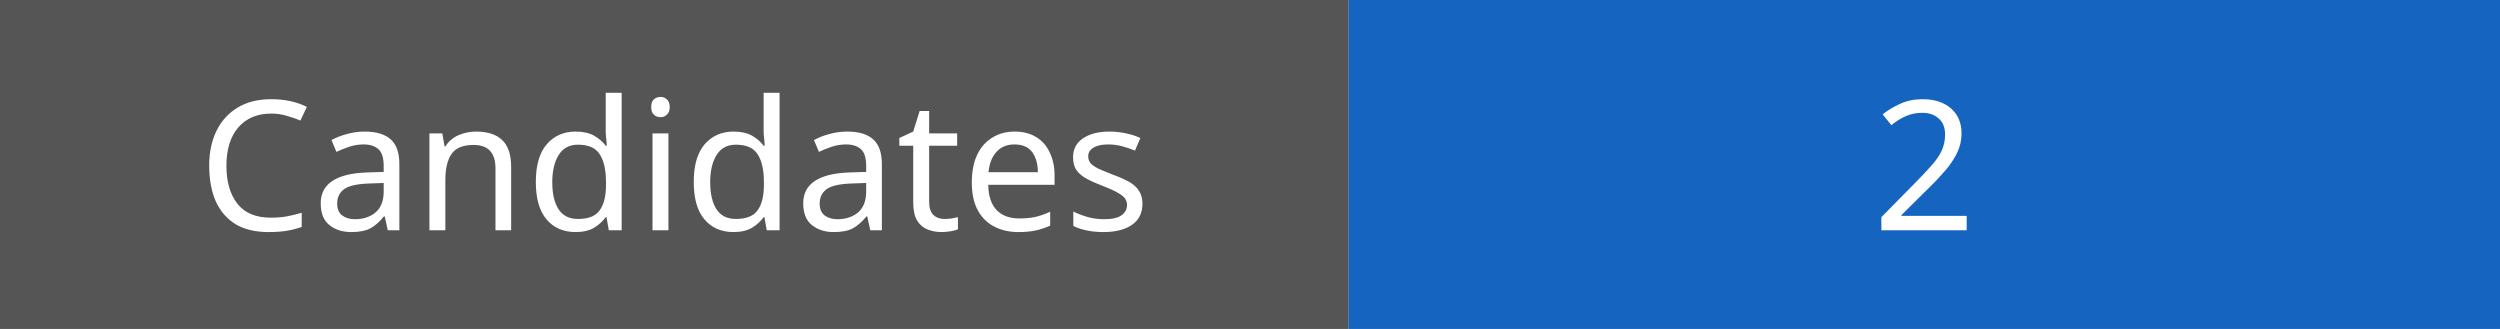
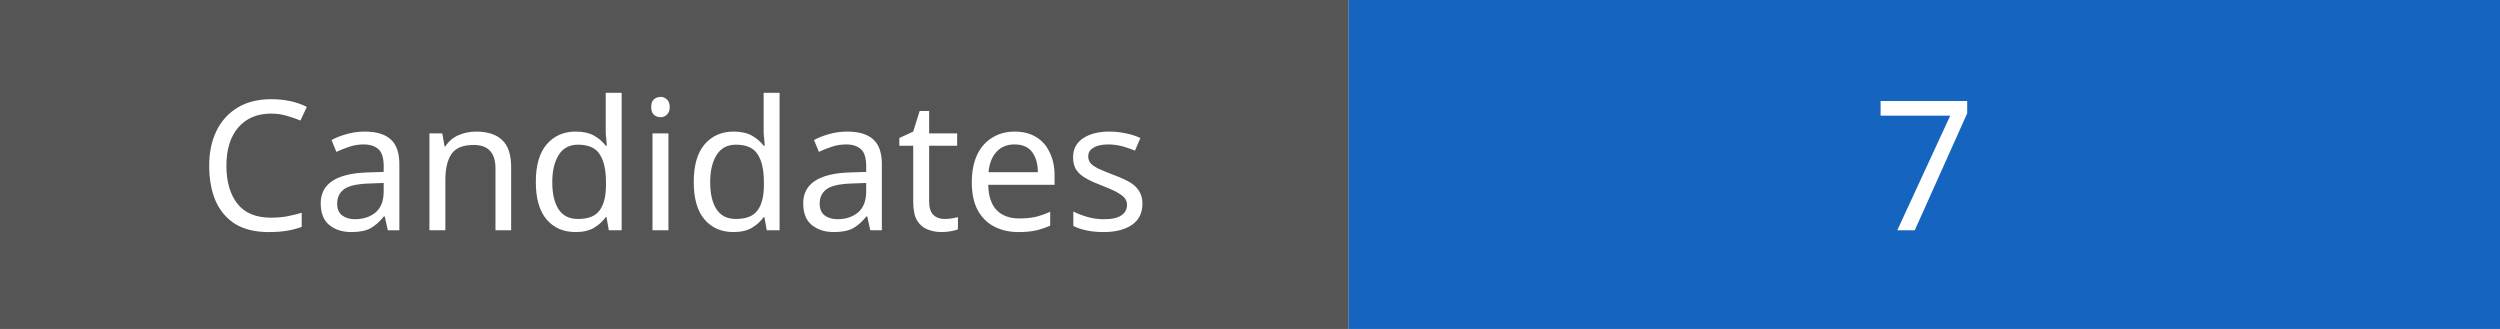
- <svg xmlns="http://www.w3.org/2000/svg" width="152" height="20" role="img" aria-label="Candidates: 2">
+ <svg xmlns="http://www.w3.org/2000/svg" width="152" height="20" role="img" aria-label="Candidates: 7">
  <rect width="82" height="20" fill="#555" />
  <rect x="82" width="70" height="20" fill="#1565c0" />
  <text x="41.0" y="14" fill="#fff" text-anchor="middle" font-family="Verdana,Geneva,sans-serif" font-size="11">Candidates</text>
-   <text x="117.0" y="14" fill="#fff" text-anchor="middle" font-family="Verdana,Geneva,sans-serif" font-size="11">2</text>
+   <text x="117.0" y="14" fill="#fff" text-anchor="middle" font-family="Verdana,Geneva,sans-serif" font-size="11">7</text>
</svg>
